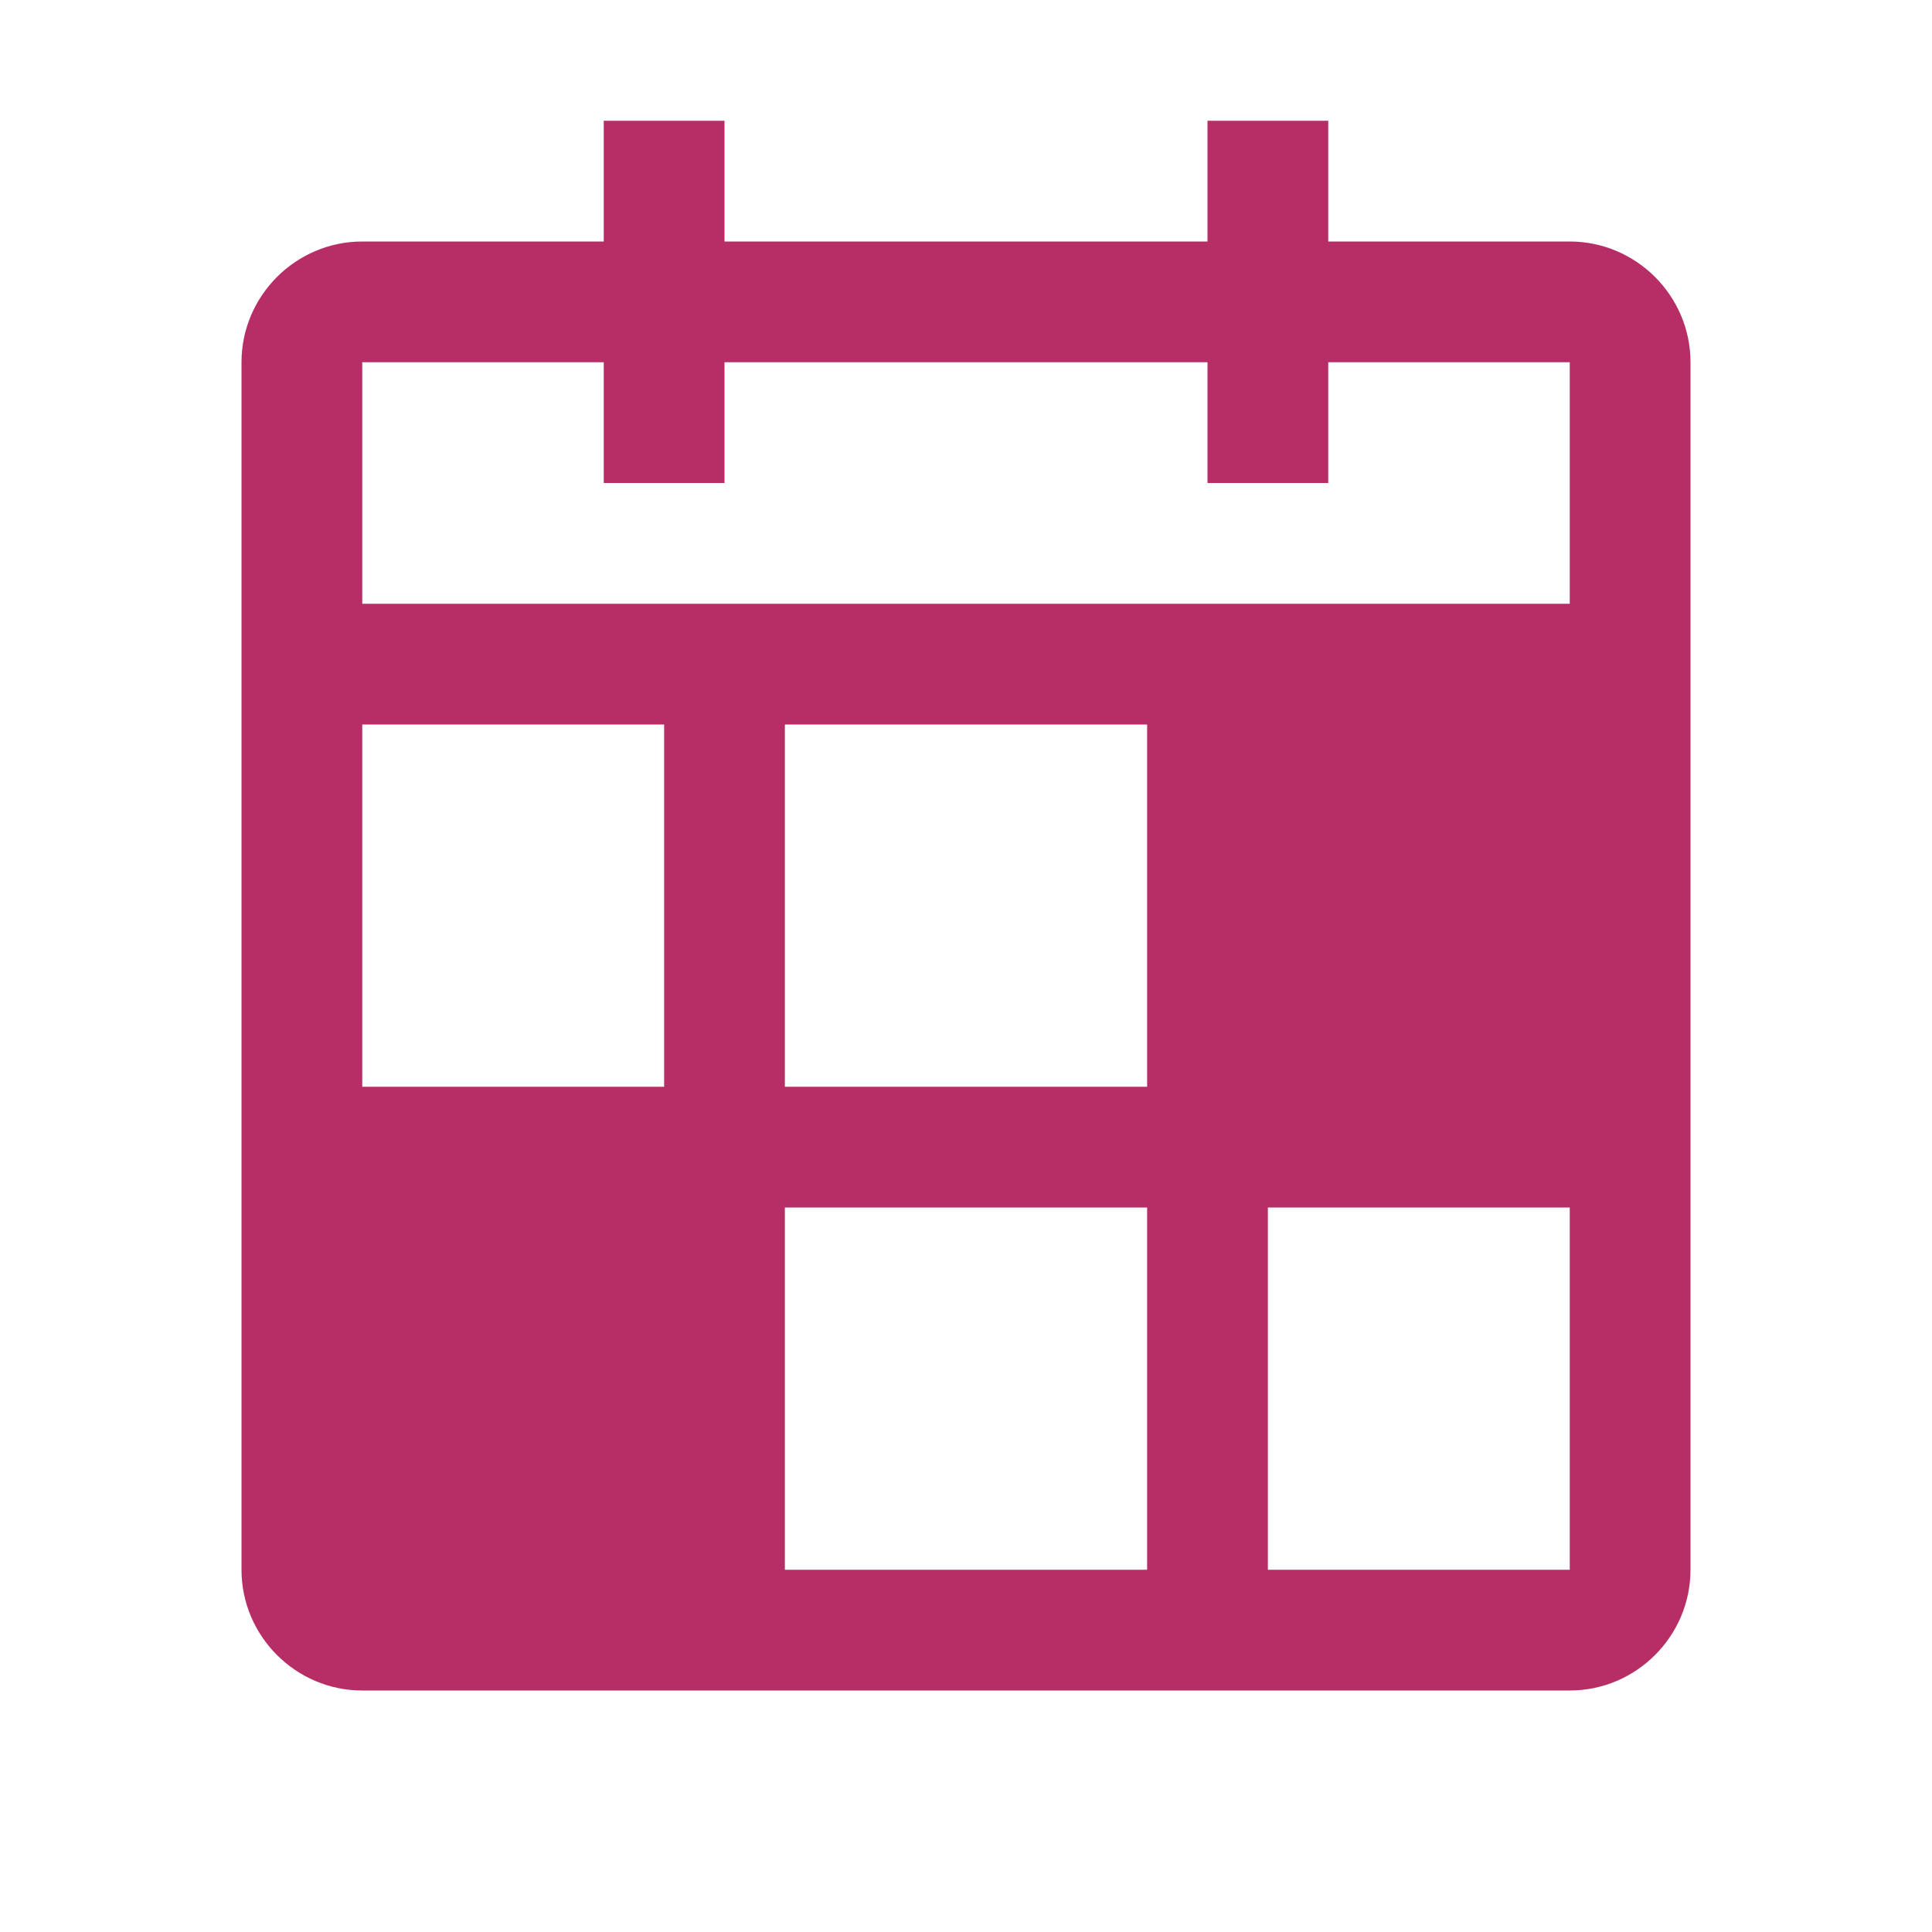
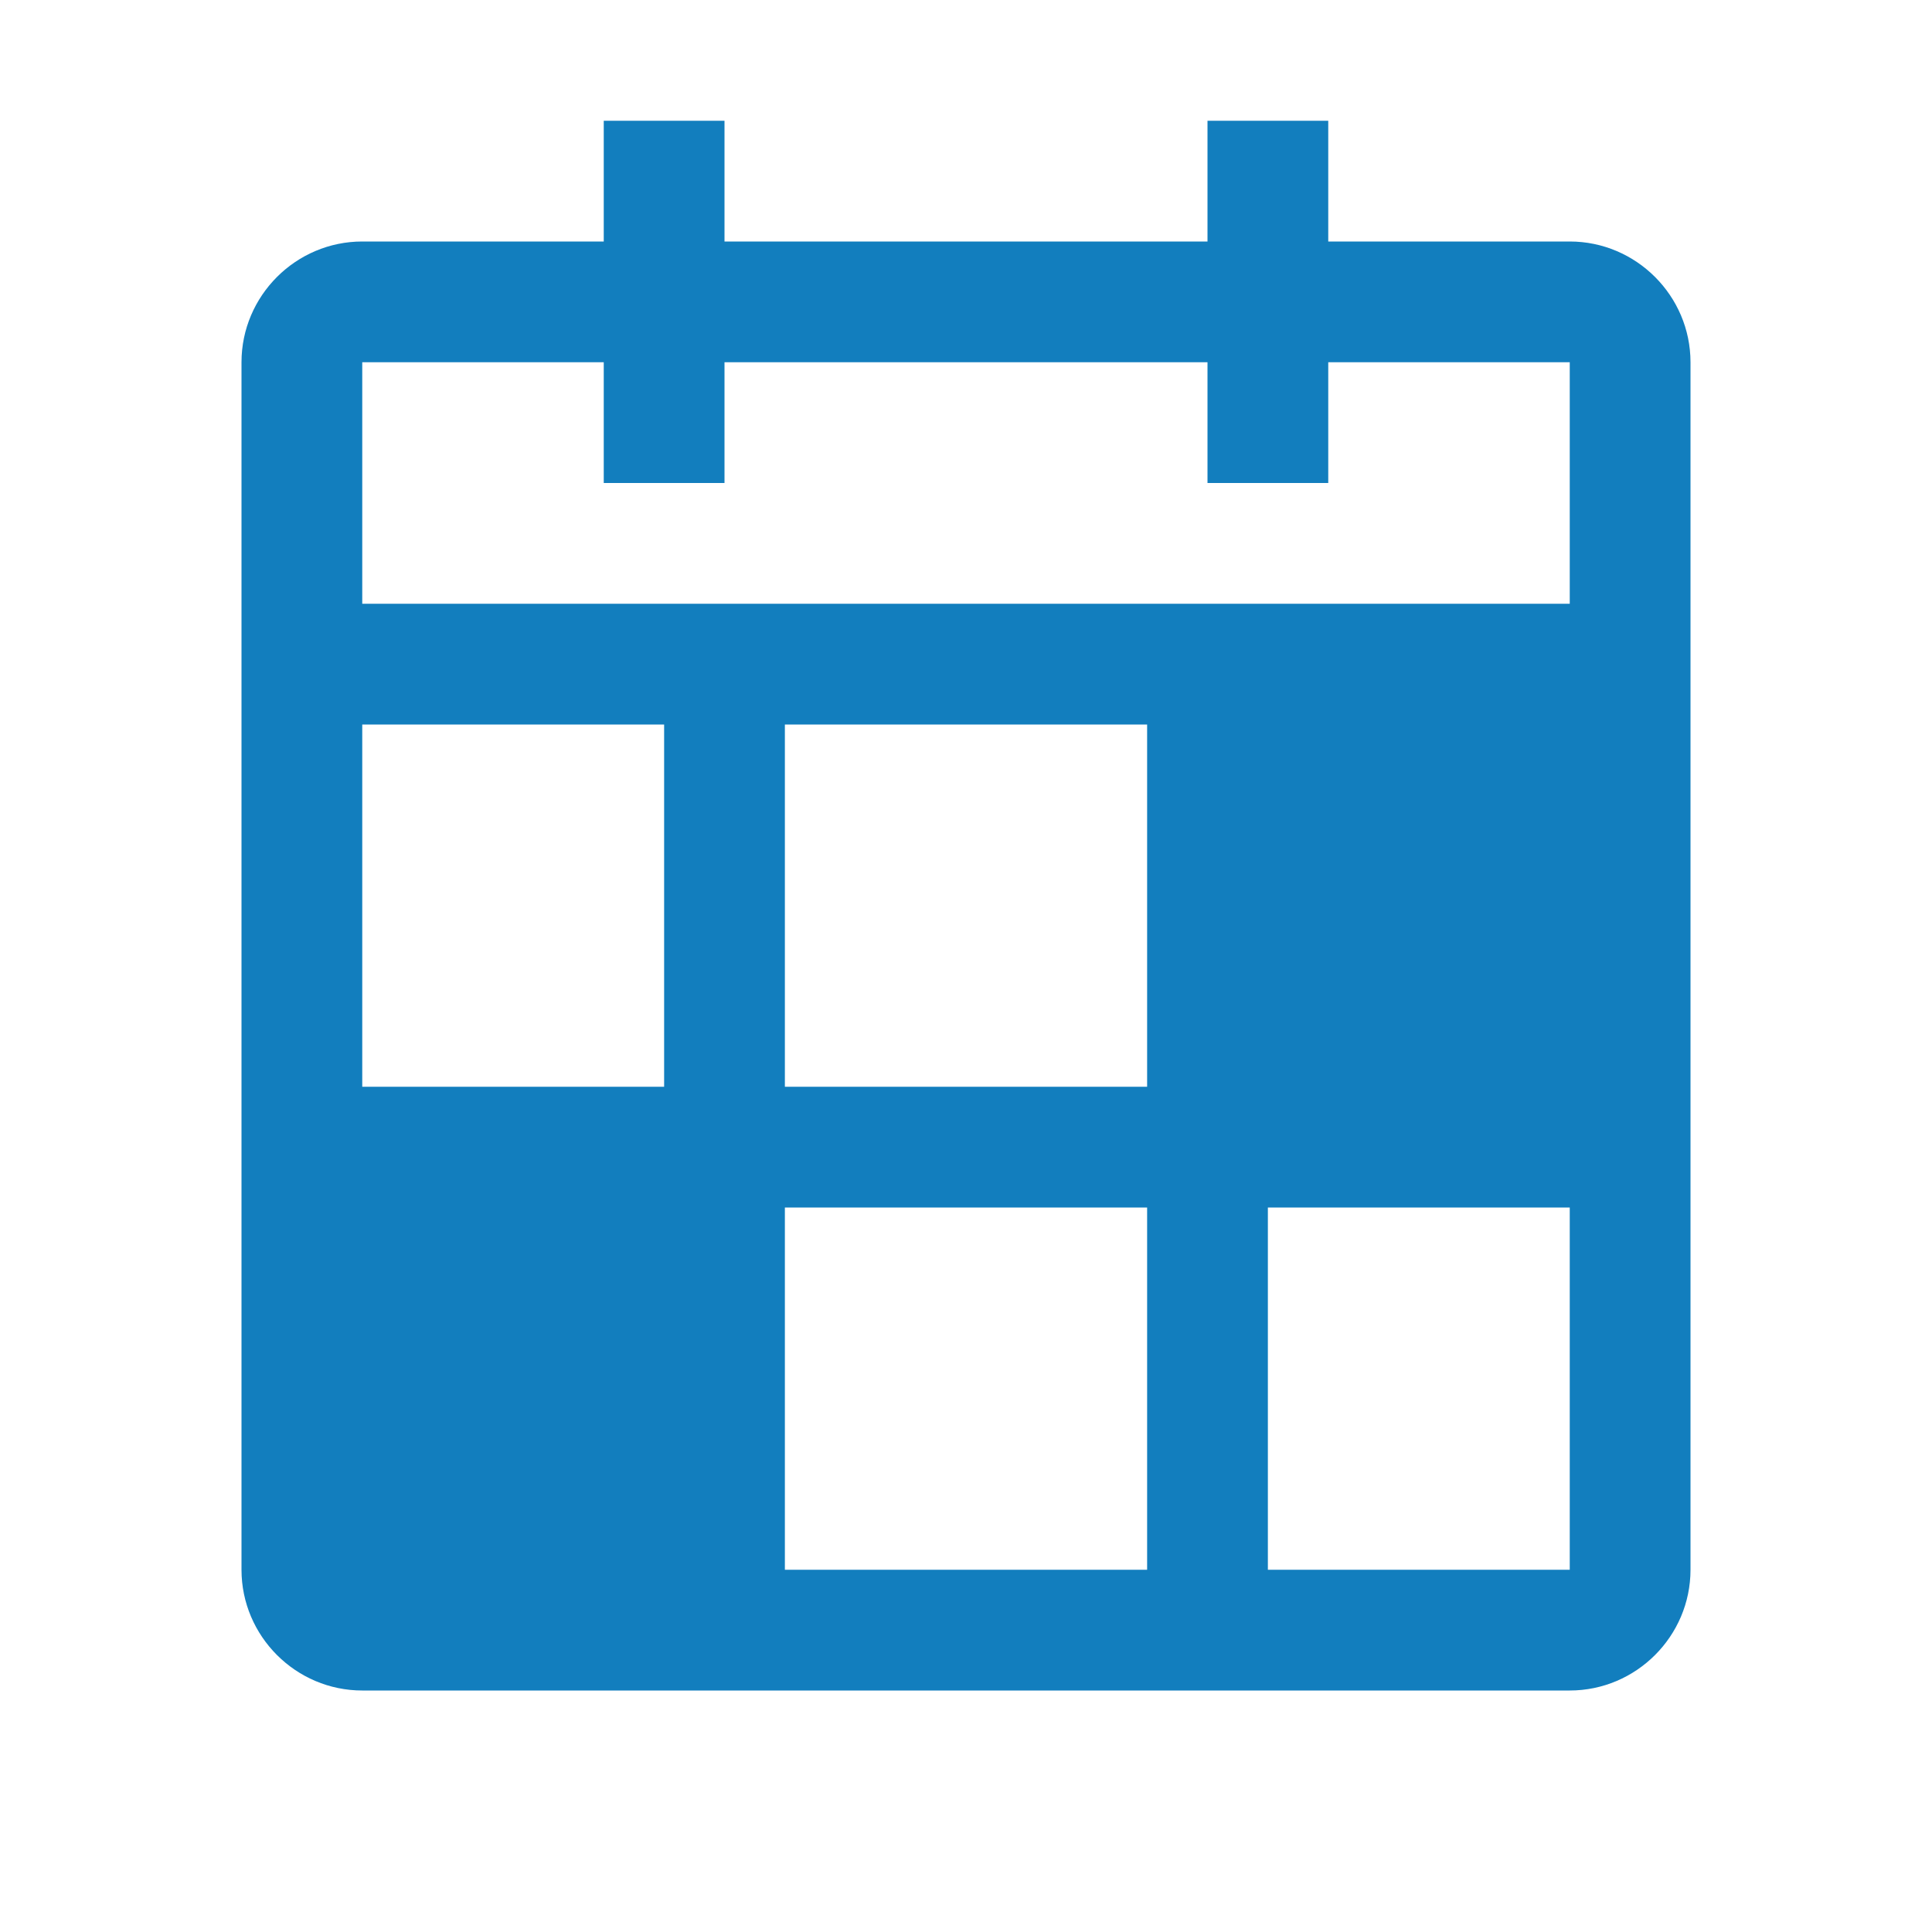
<svg xmlns="http://www.w3.org/2000/svg" version="1.1" id="圖層_1" x="0px" y="0px" viewBox="0 0 32 32" style="enable-background:new 0 0 32 32;" xml:space="preserve">
  <style type="text/css">
- 	.st0{fill:#B72E67;}
+ 	.st0{fill:#127ebe;}
</style>
  <path class="st0" d="M26,4h-4V2h-2v2h-8V2h-2v2H6C4.9,4,4,4.9,4,6v20c0,1.1,0.9,2,2,2h20c1.1,0,2-0.9,2-2V6C28,4.9,27.1,4,26,4z   M6,6h4v2h2V6h8v2h2V6h4v4H6V6z M6,12h5v6H6V12z M19,26h-6v-6h6V26z M19,18h-6v-6h6V18z M21,26v-6h5l0,6H21z" />
</svg>
